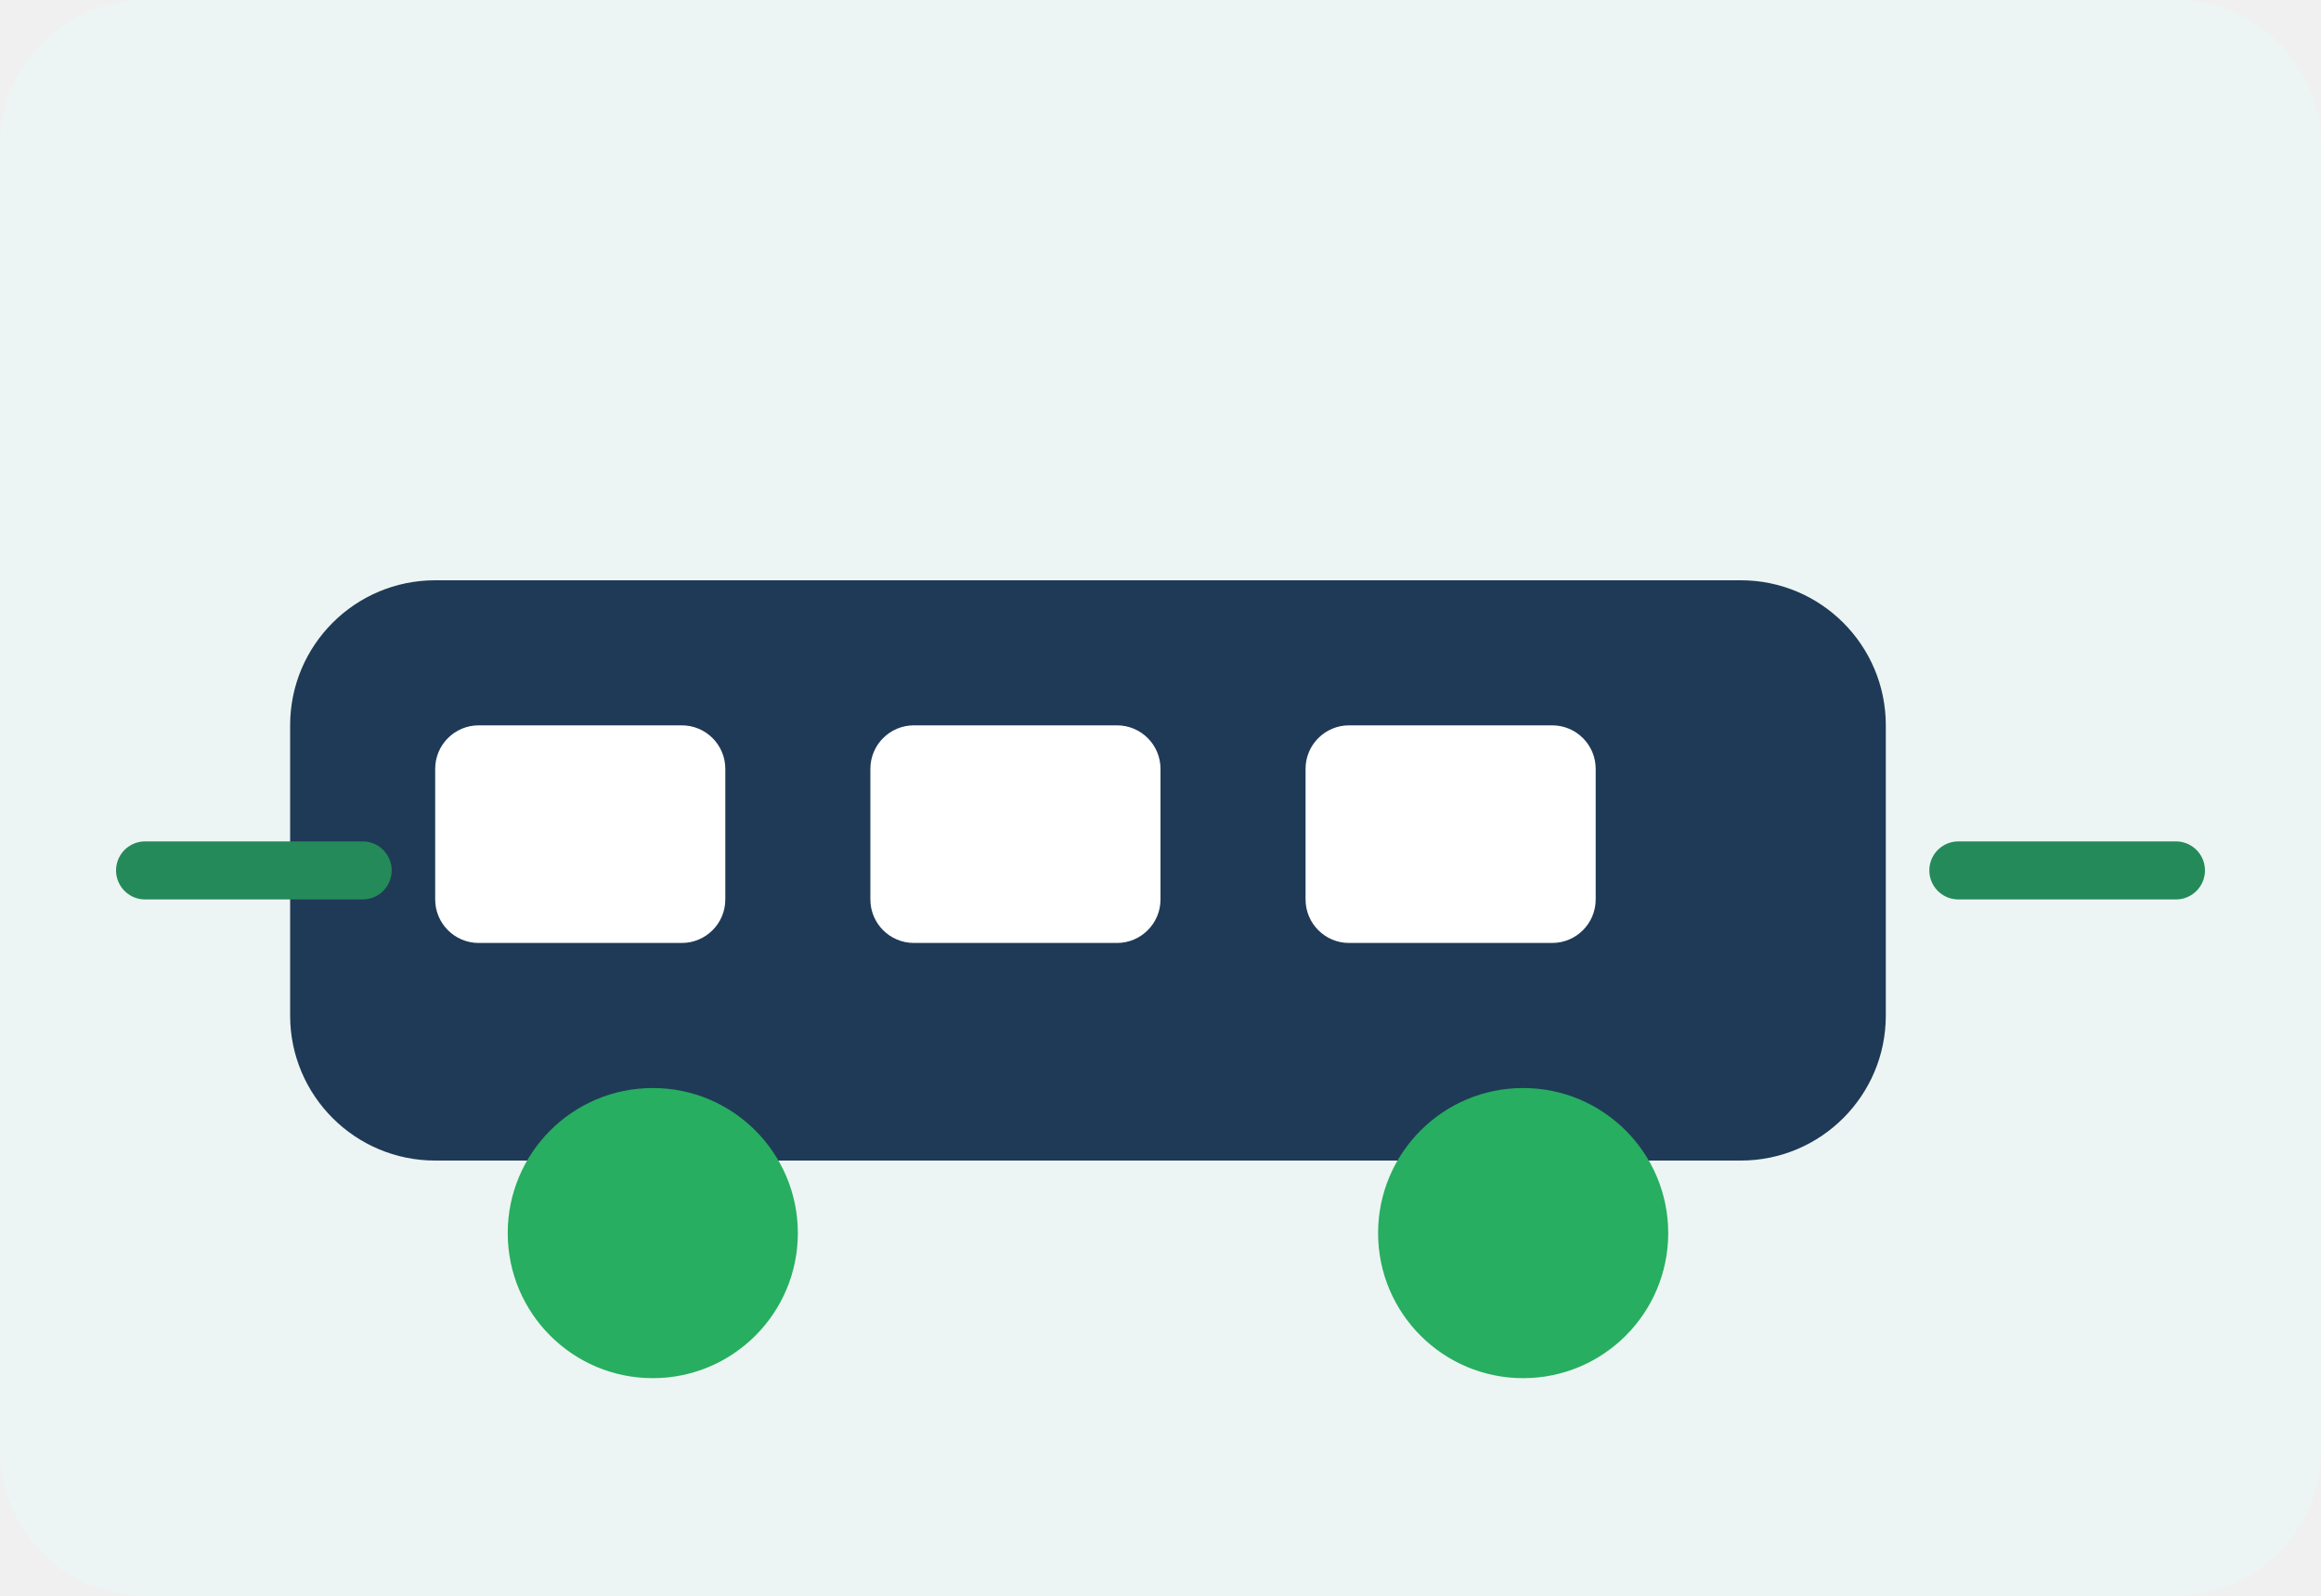
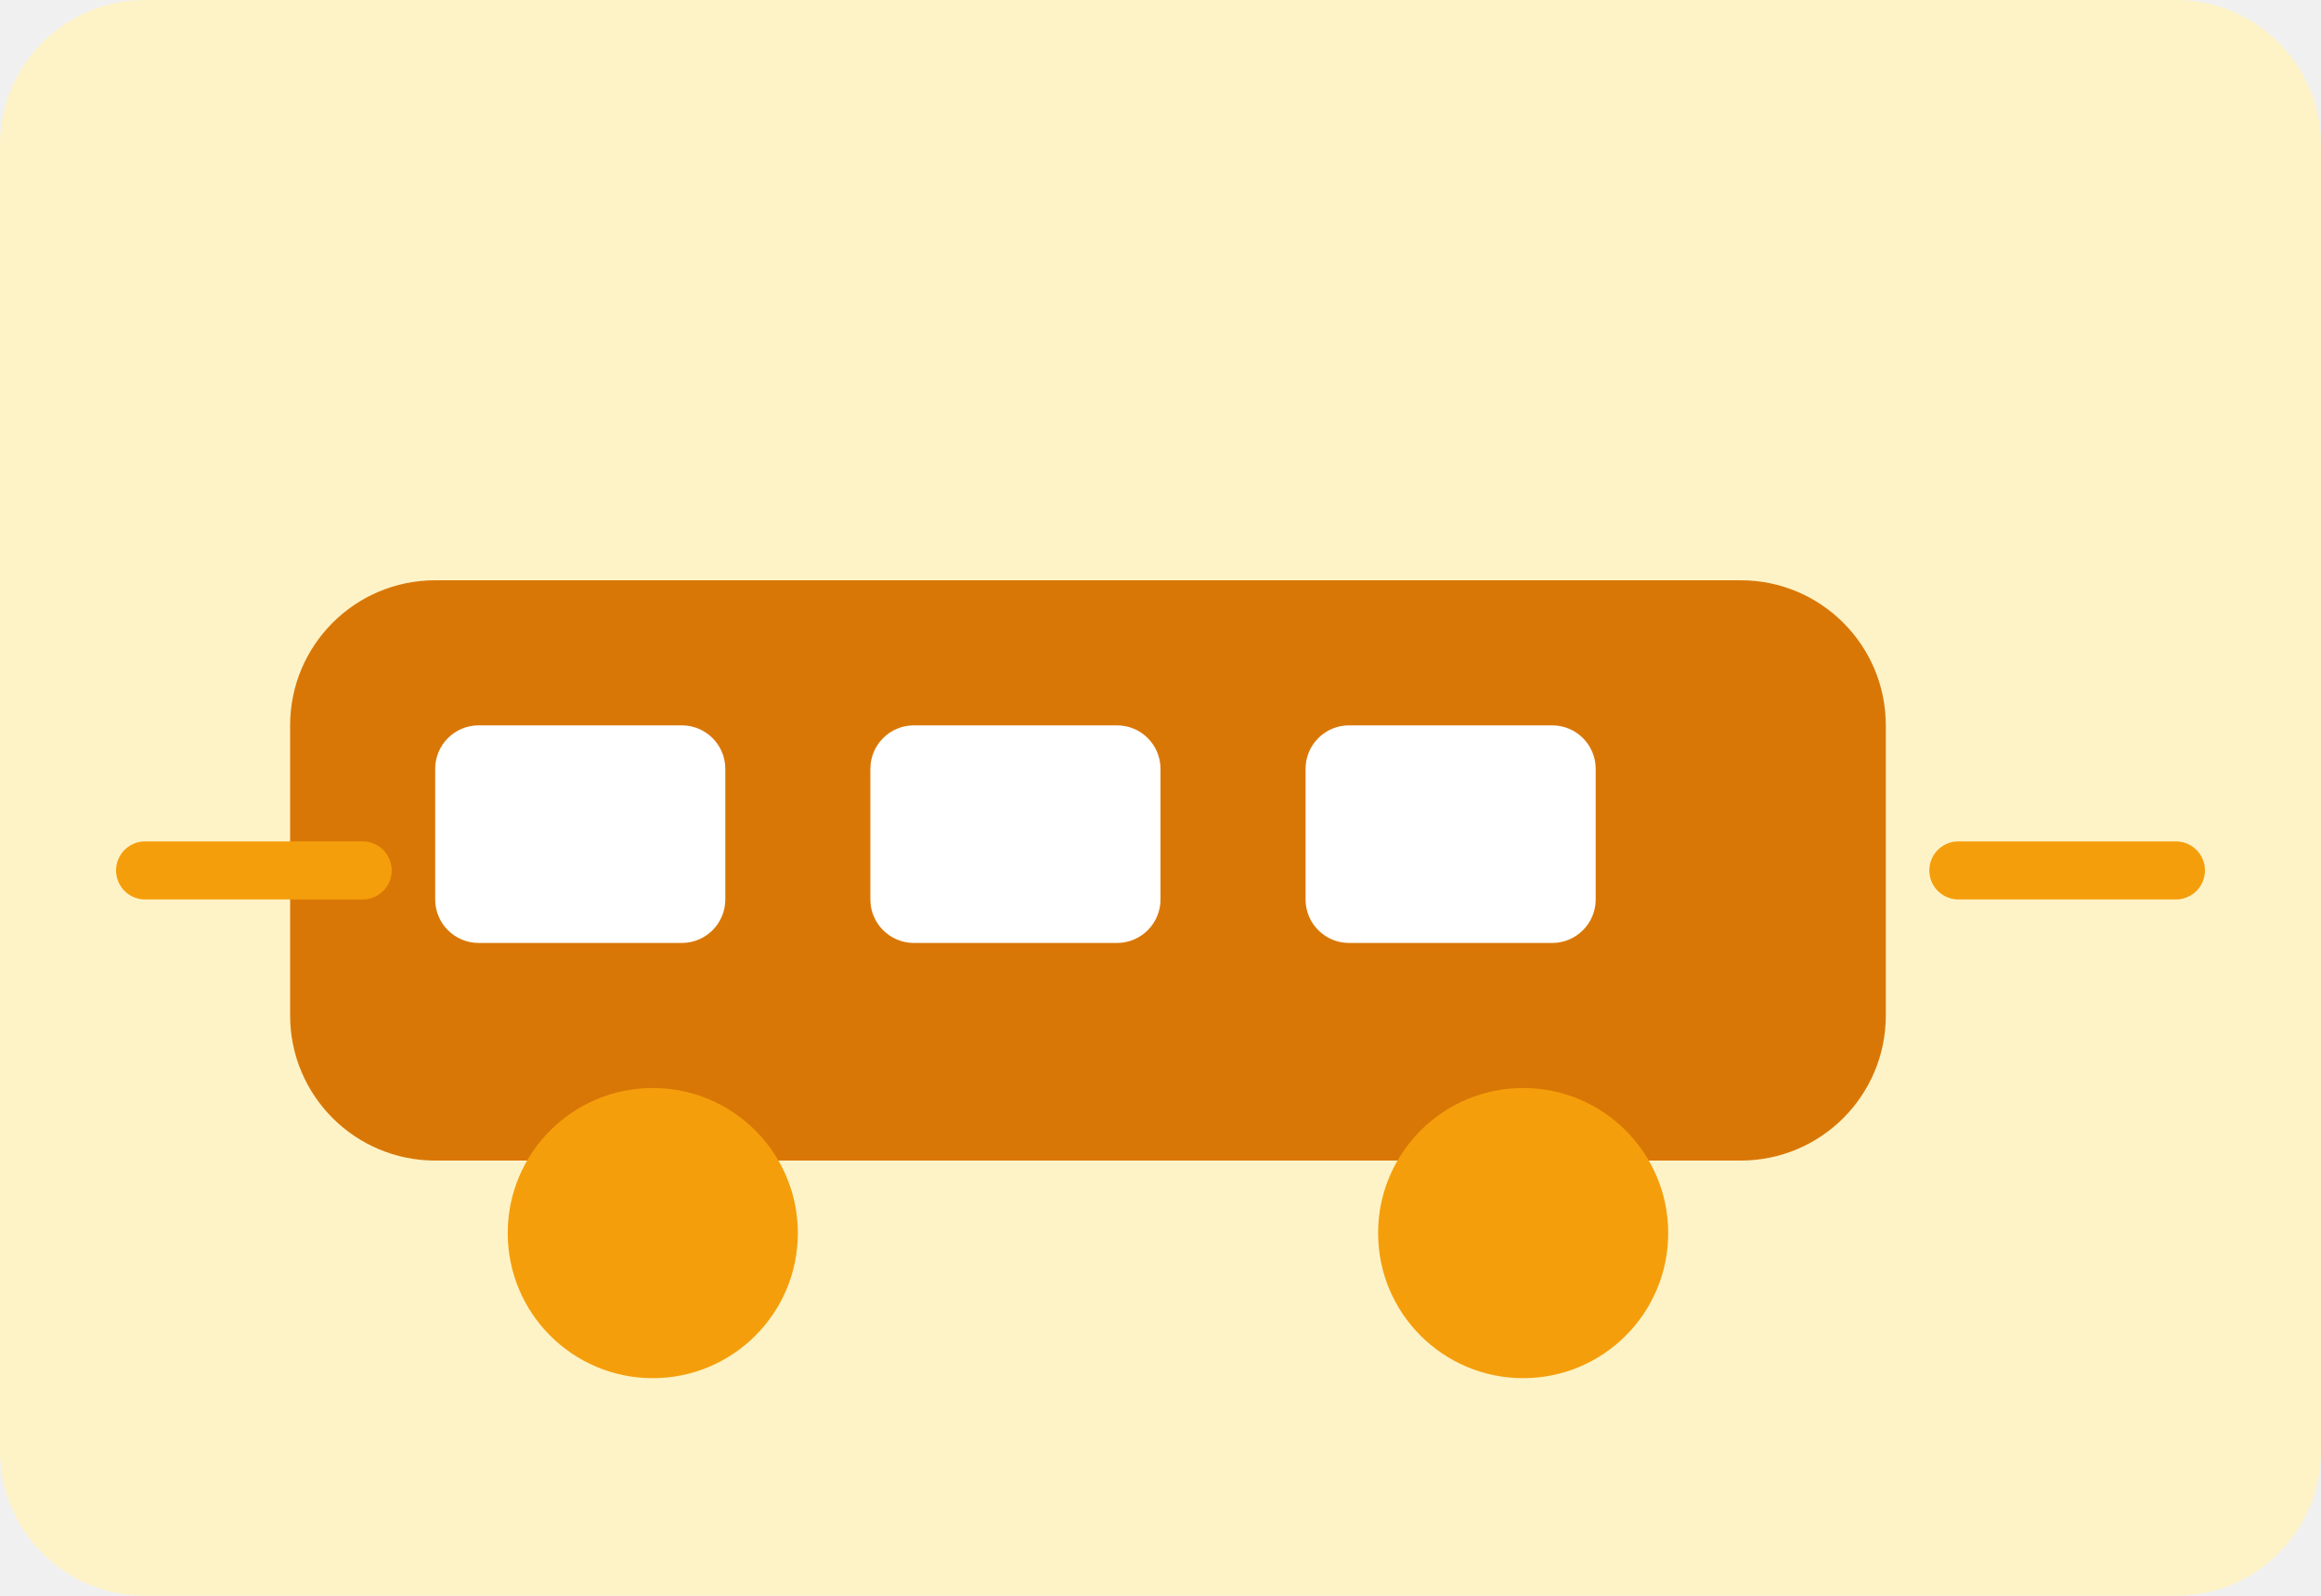
<svg xmlns="http://www.w3.org/2000/svg" width="320" height="220" viewBox="0 0 320 220" fill="none">
-   <rect width="320" height="220" rx="20" fill="#ecf5f3" />
-   <rect x="40" y="80" width="220" height="80" rx="20" fill="#1f3a57" />
+   <rect width="320" height="220" rx="20" fill="#FEF3C7" />
+   <rect x="40" y="80" width="220" height="80" rx="20" fill="#D97706" />
  <rect x="60" y="100" width="40" height="30" rx="6" fill="#fff" />
  <rect x="120" y="100" width="40" height="30" rx="6" fill="#fff" />
  <rect x="180" y="100" width="40" height="30" rx="6" fill="#fff" />
-   <circle cx="90" cy="170" r="20" fill="#27ae60" />
-   <circle cx="210" cy="170" r="20" fill="#27ae60" />
-   <path d="M50 120L20 120" stroke="#248a59" stroke-width="8" stroke-linecap="round" />
-   <path d="M270 120L300 120" stroke="#248a59" stroke-width="8" stroke-linecap="round" />
+   <circle cx="90" cy="170" r="20" fill="#F59E0B" />
+   <circle cx="210" cy="170" r="20" fill="#F59E0B" />
+   <path d="M50 120L20 120" stroke="#F59E0B" stroke-width="8" stroke-linecap="round" />
+   <path d="M270 120L300 120" stroke="#F59E0B" stroke-width="8" stroke-linecap="round" />
</svg>
